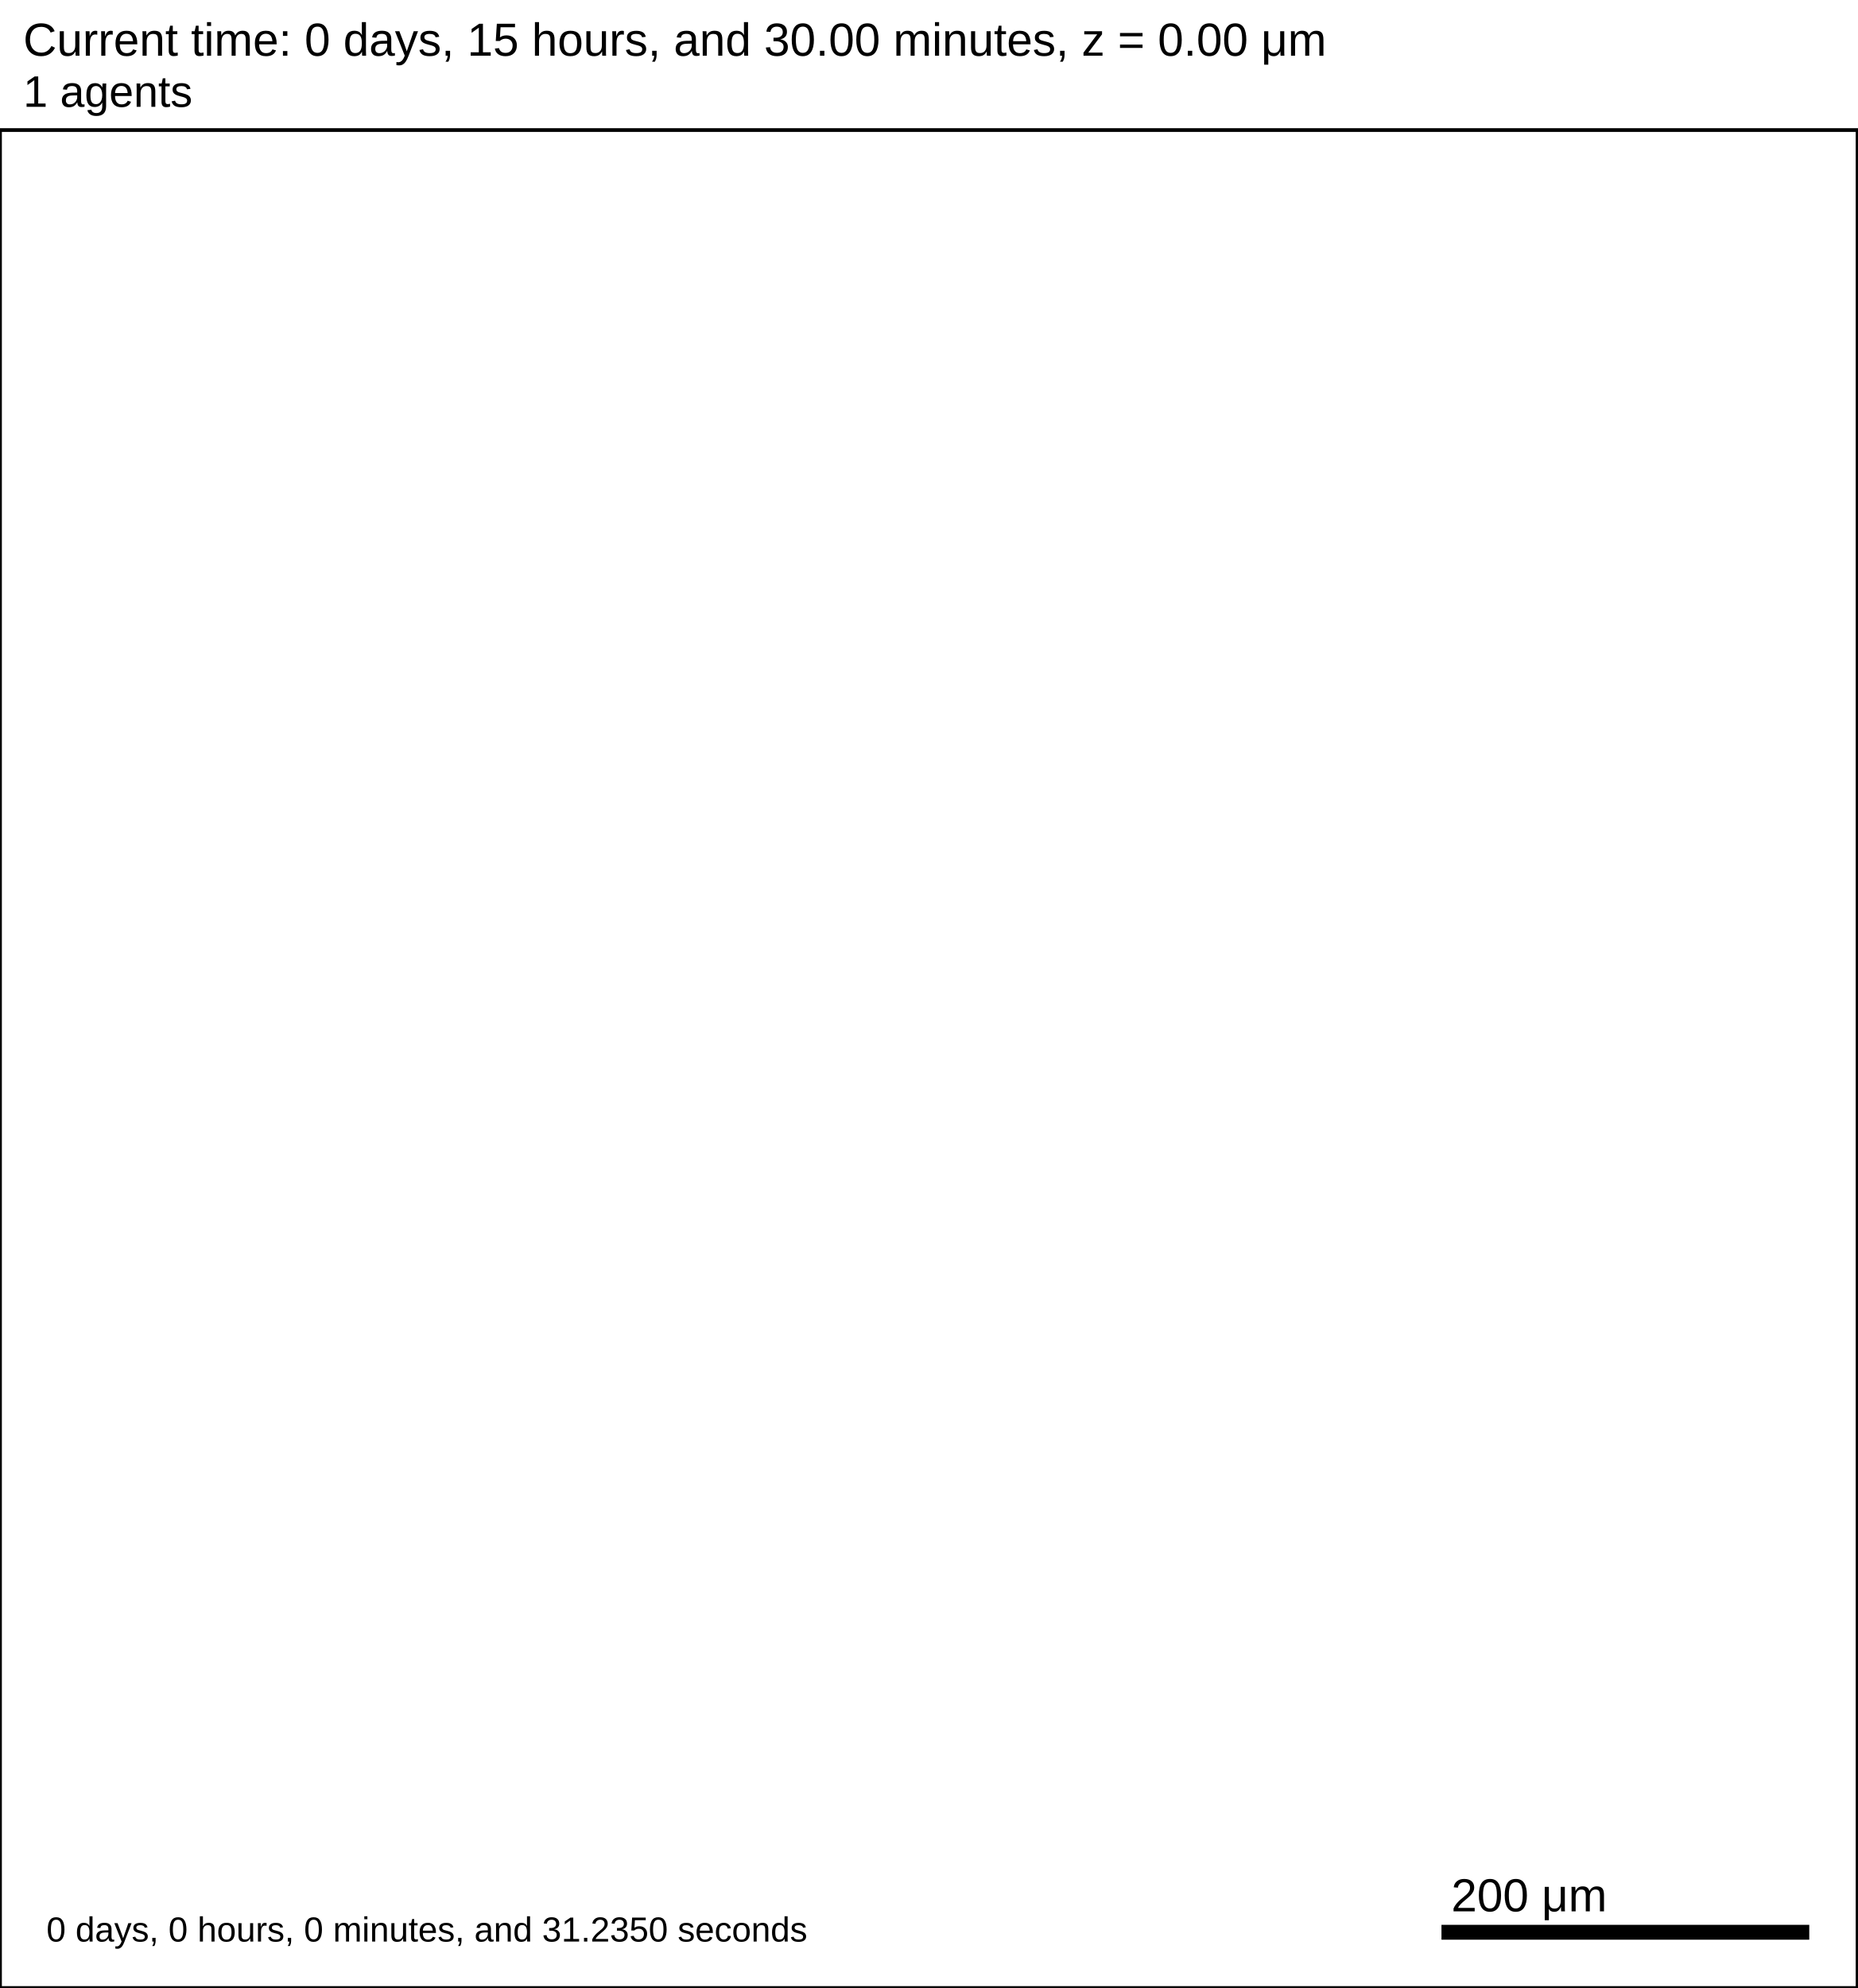
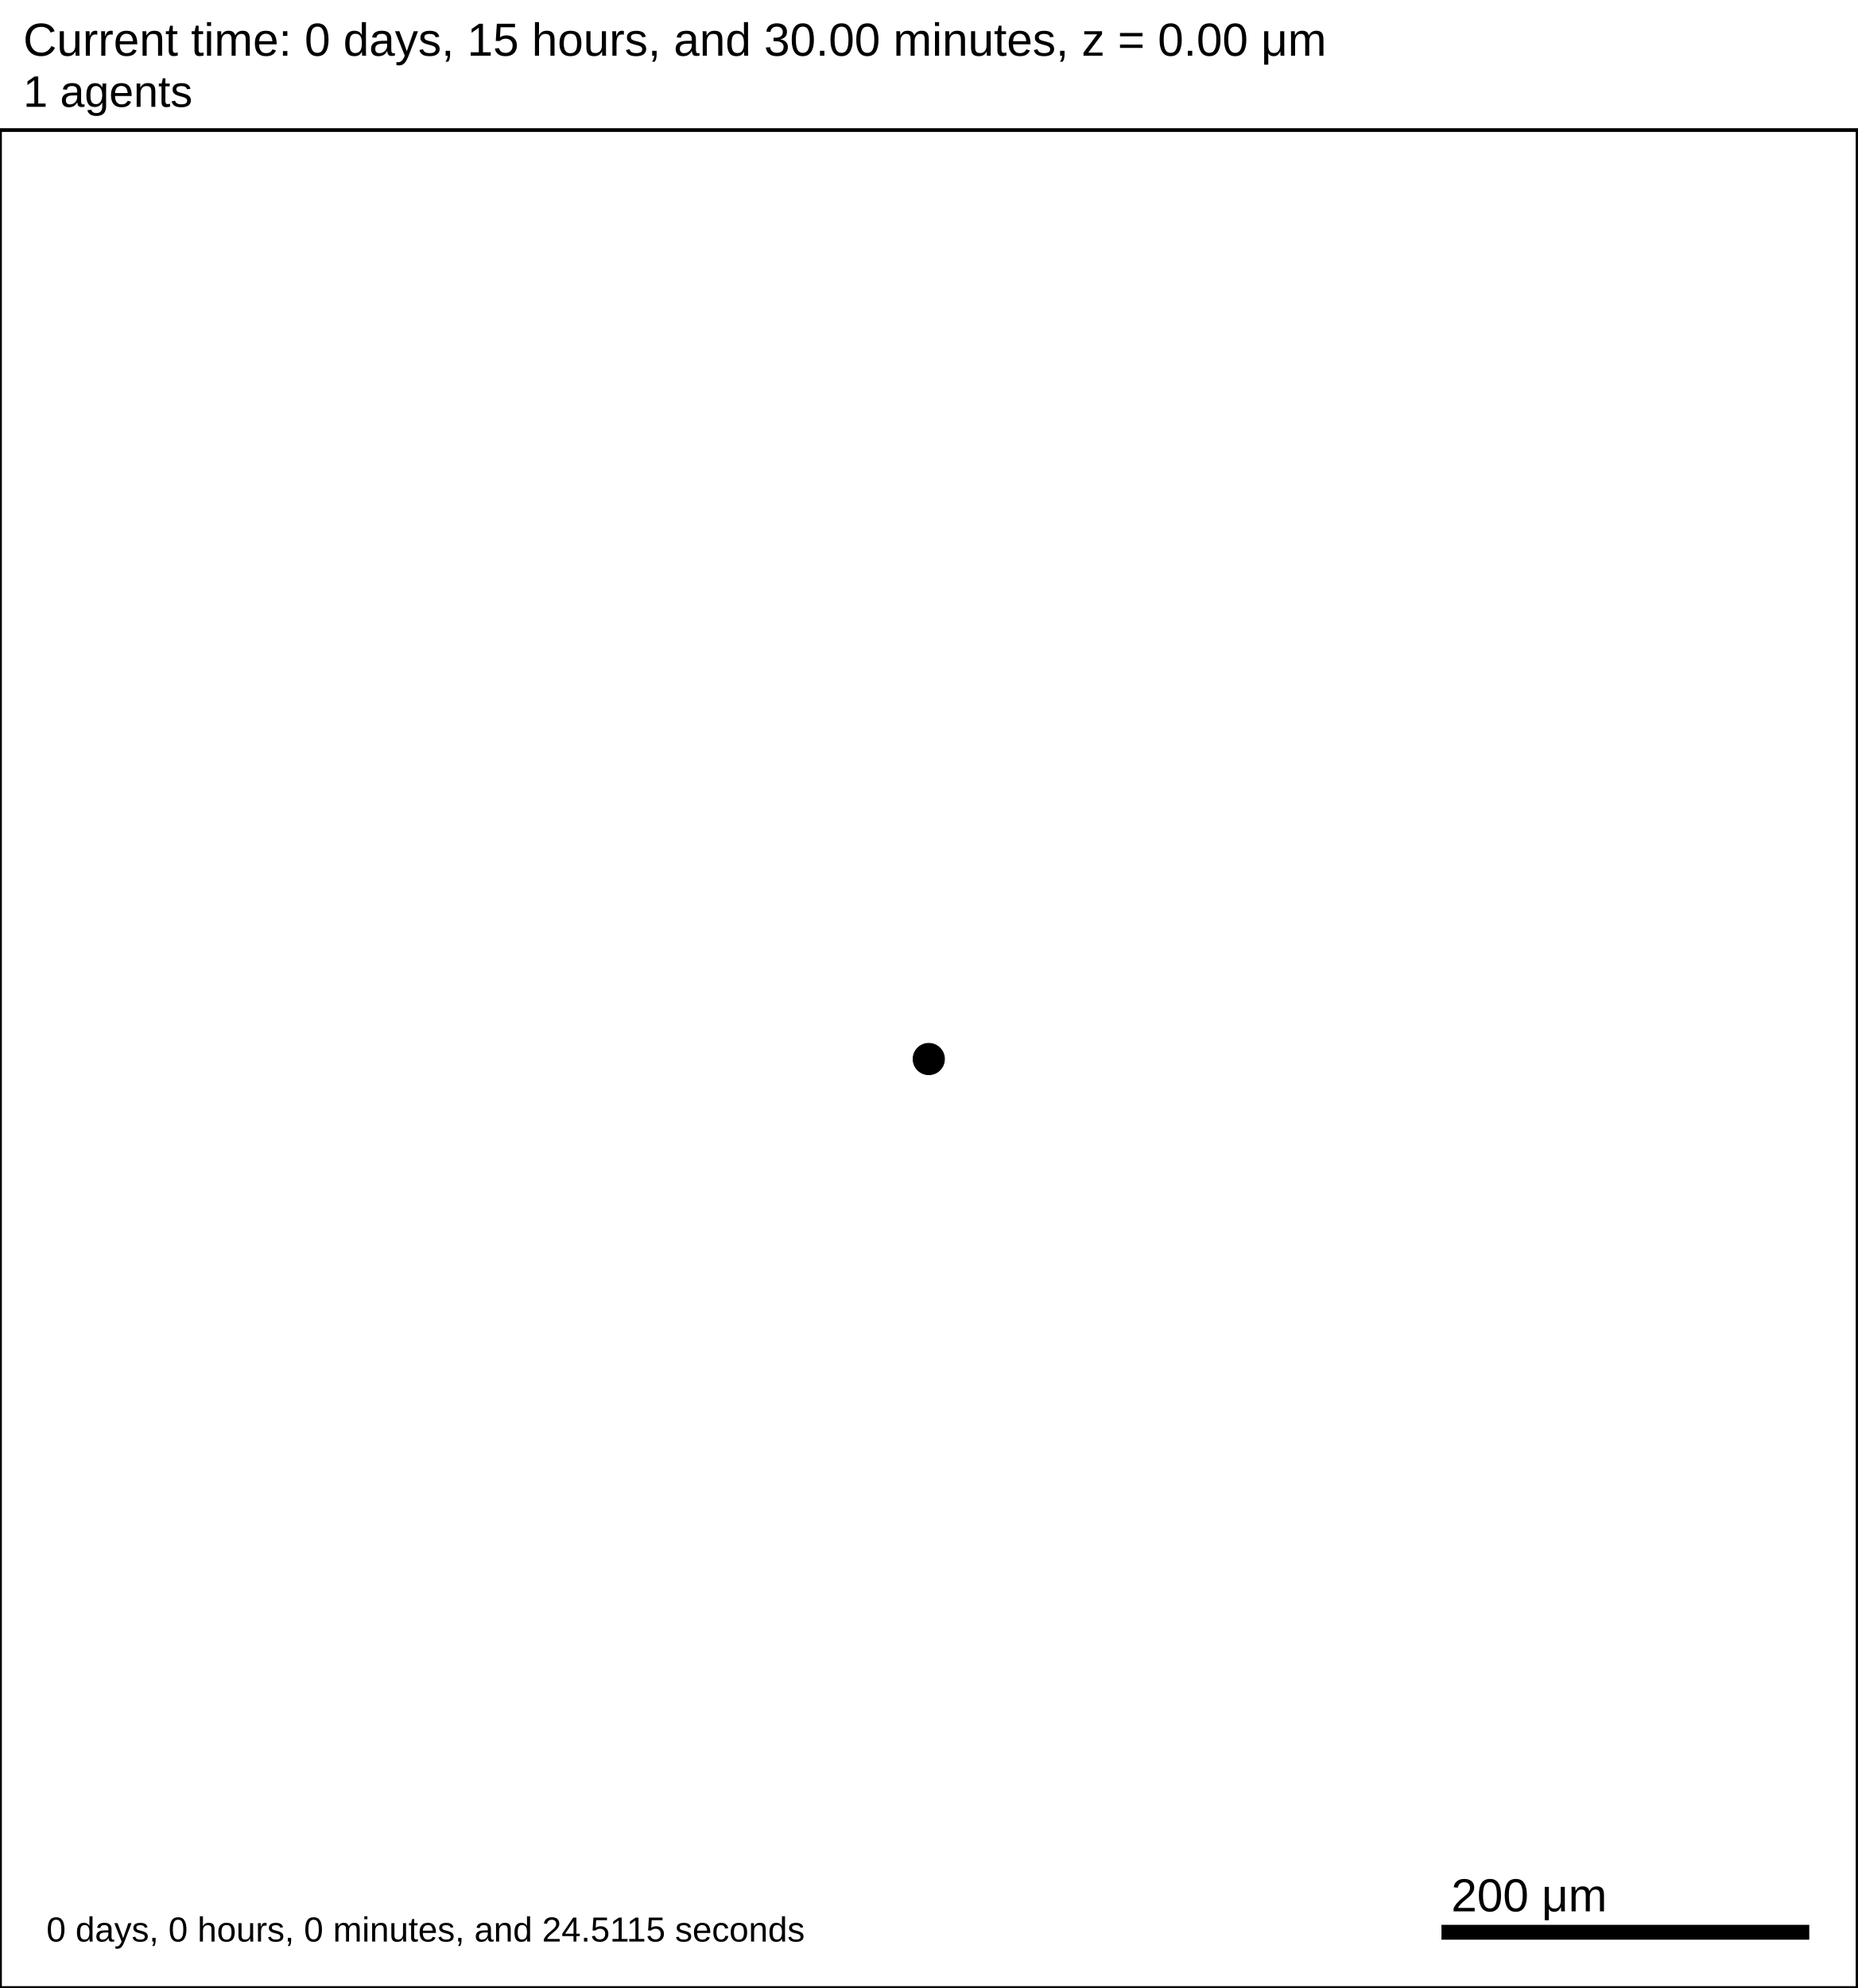
<svg xmlns="http://www.w3.org/2000/svg" version="1.1" width="1000" height="1070" id="svg2">
  <rect x="0" y="0" width="1000" height="1070" stroke-width="2" stroke="white" fill="white" />
  <text x="12.5" y="30" font-family="Arial" font-size="25" fill="black">
   Current time: 0 days, 15 hours, and 30.00 minutes, z = 0.00 μm
  </text>
  <text x="12.5" y="57.5" font-family="Arial" font-size="23.75" fill="black">
   1 agents
  </text>
  <g id="tissue" transform="translate(0,1070) scale(1,-1)">
    <g id="ECM">
  </g>
    <g id="cells">
      <g id="cell0">
-         <circle cx="500" cy="500" r="8.413" stroke-width="0.5" stroke="none" fill="none" />
-         <circle cx="500" cy="500" r="5.052" stroke-width="0.5" stroke="none" fill="none" />
+         <circle cx="500" cy="500" r="8.413" stroke-width="0.5" stroke="rgb(0,0,0)" fill="rgb(0,0,0)" />
+         <circle cx="500" cy="500" r="5.052" stroke-width="0.5" stroke="rgb(0,0,0)" fill="rgb(0,0,0)" />
      </g>
    </g>
  </g>
  <rect x="775" y="1035" width="200" height="10" stroke-width="2" stroke="rgb(255,255,255)" fill="rgb(0,0,0)" />
  <text x="781.25" y="1028.75" font-family="Arial" font-size="25" fill="black">
   200 μm
  </text>
  <text x="25" y="1045" font-family="Arial" font-size="18.75" fill="black">
-    0 days, 0 hours, 0 minutes, and 31.2350 seconds
+    0 days, 0 hours, 0 minutes, and 24.5115 seconds
  </text>
  <rect x="0" y="70" width="1000" height="1000" stroke-width="2" stroke="rgb(0,0,0)" fill="none" />
</svg>
